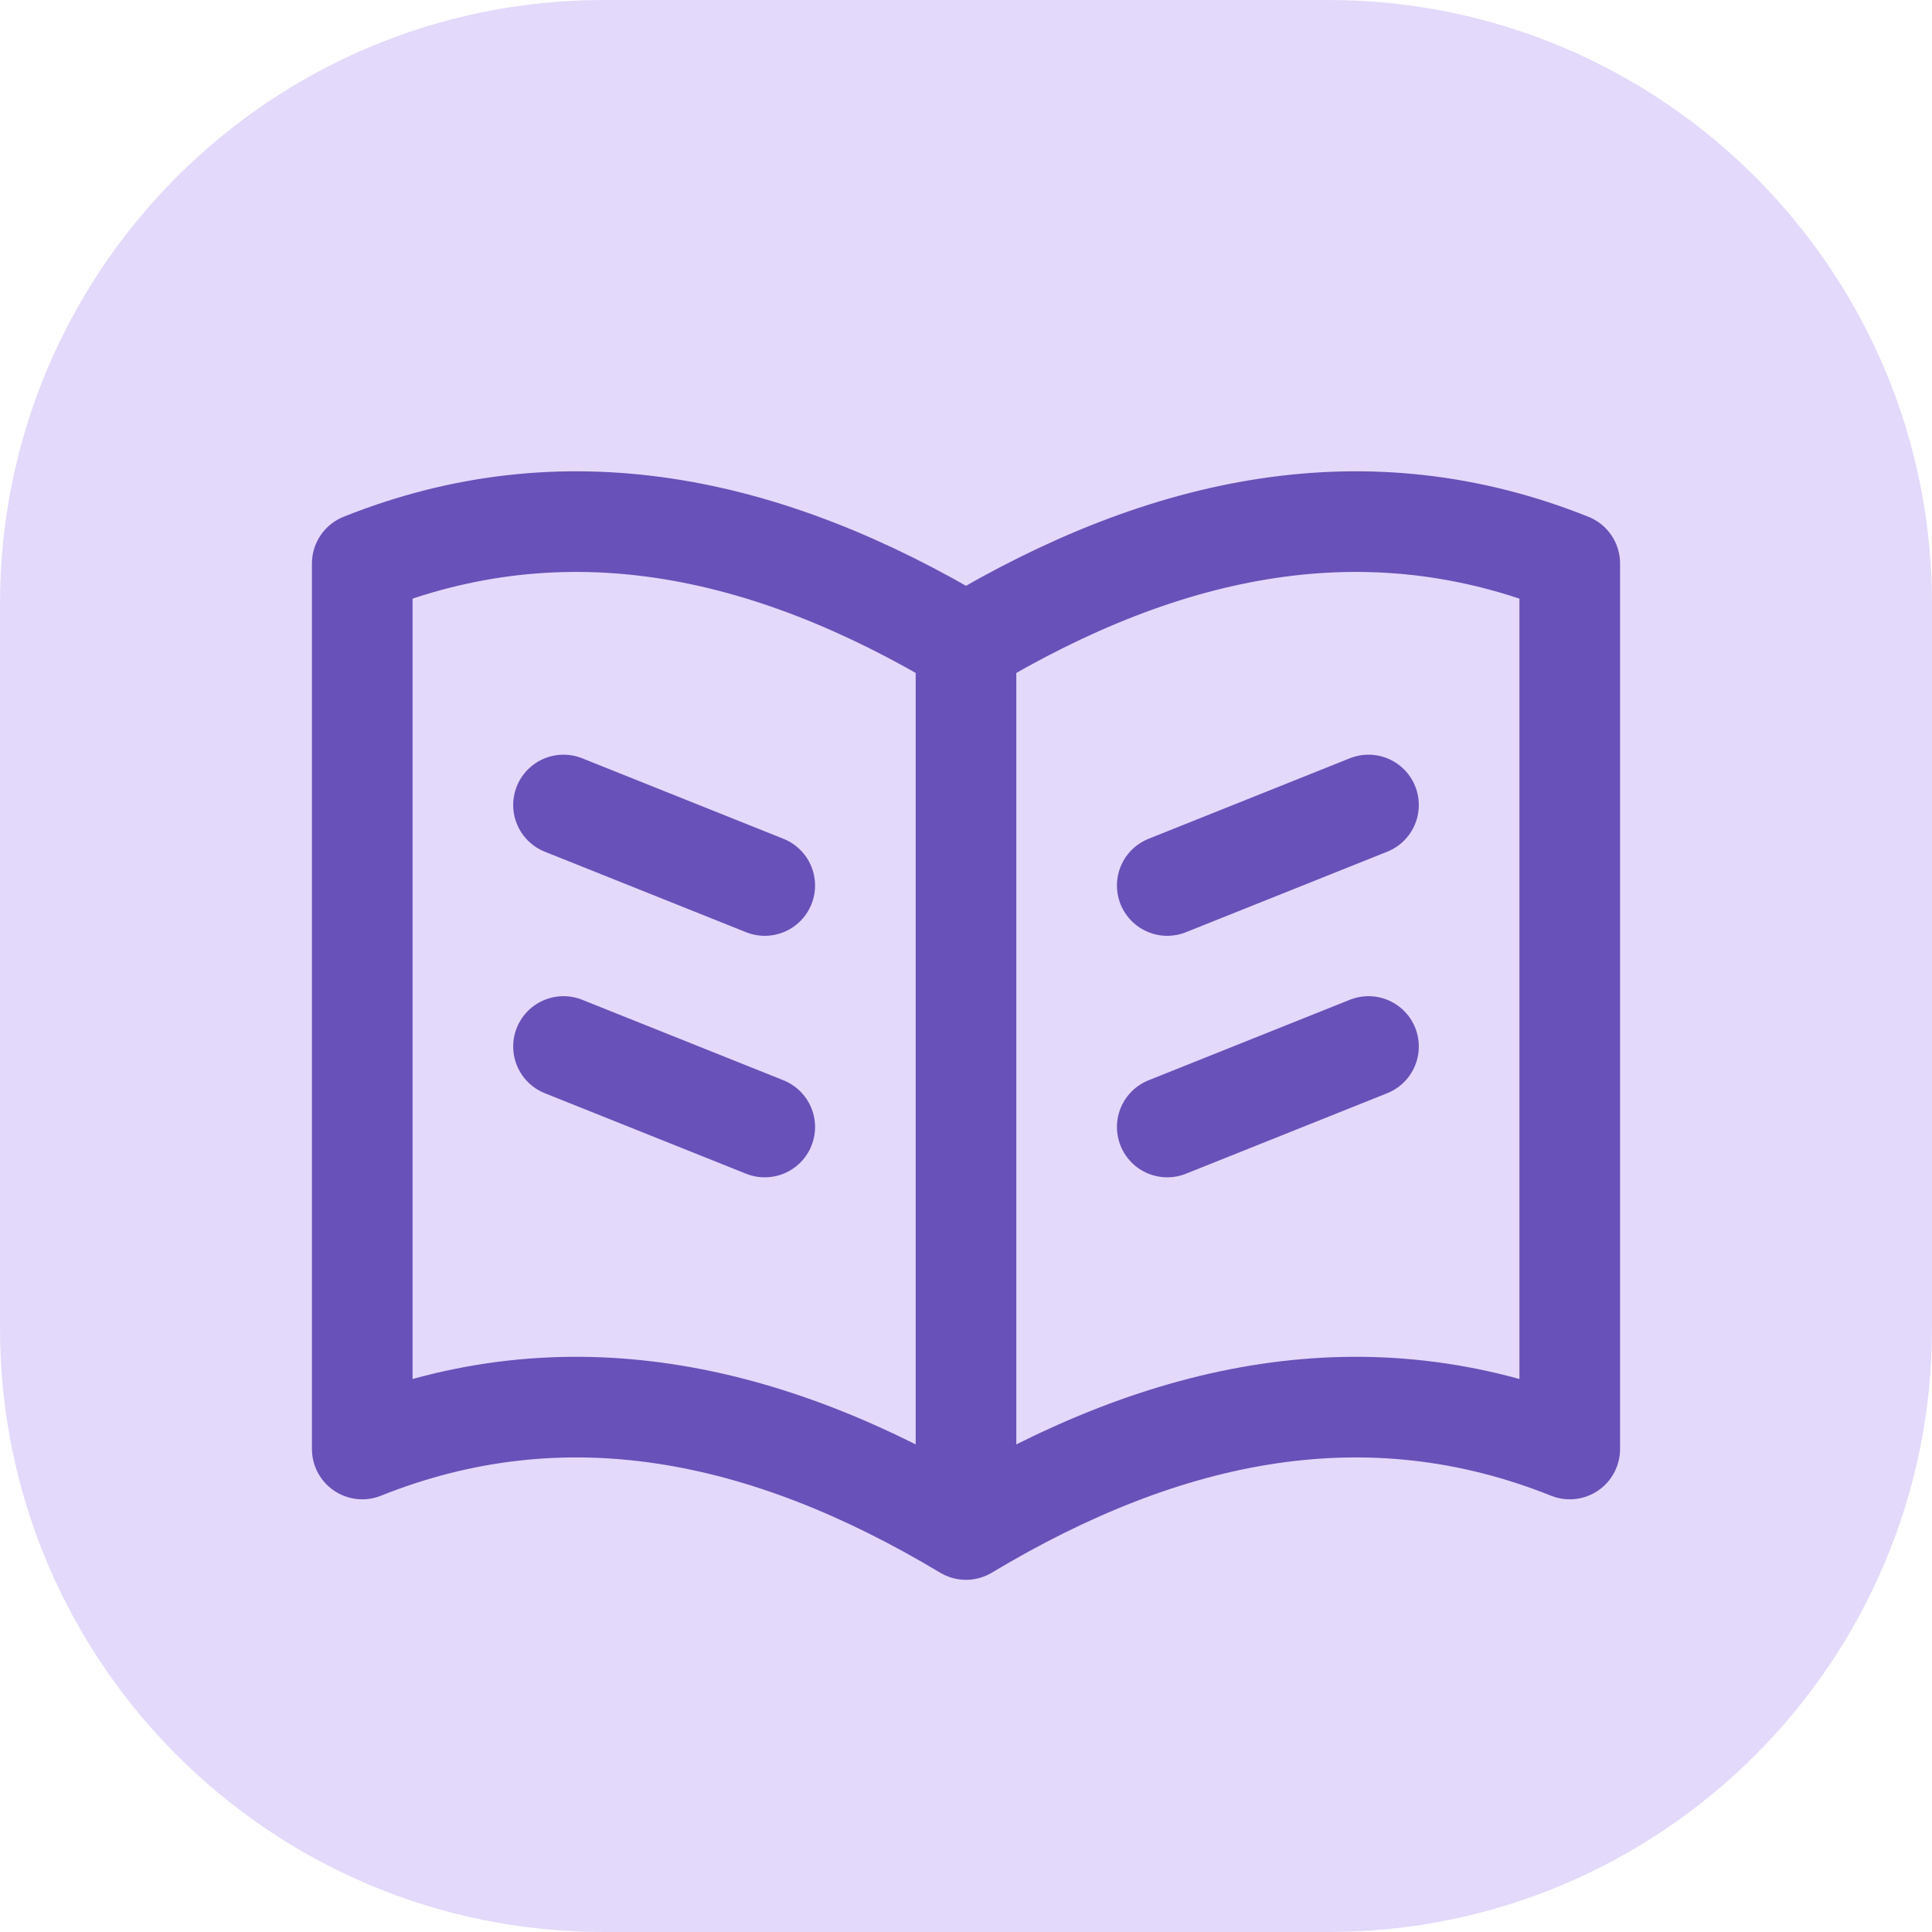
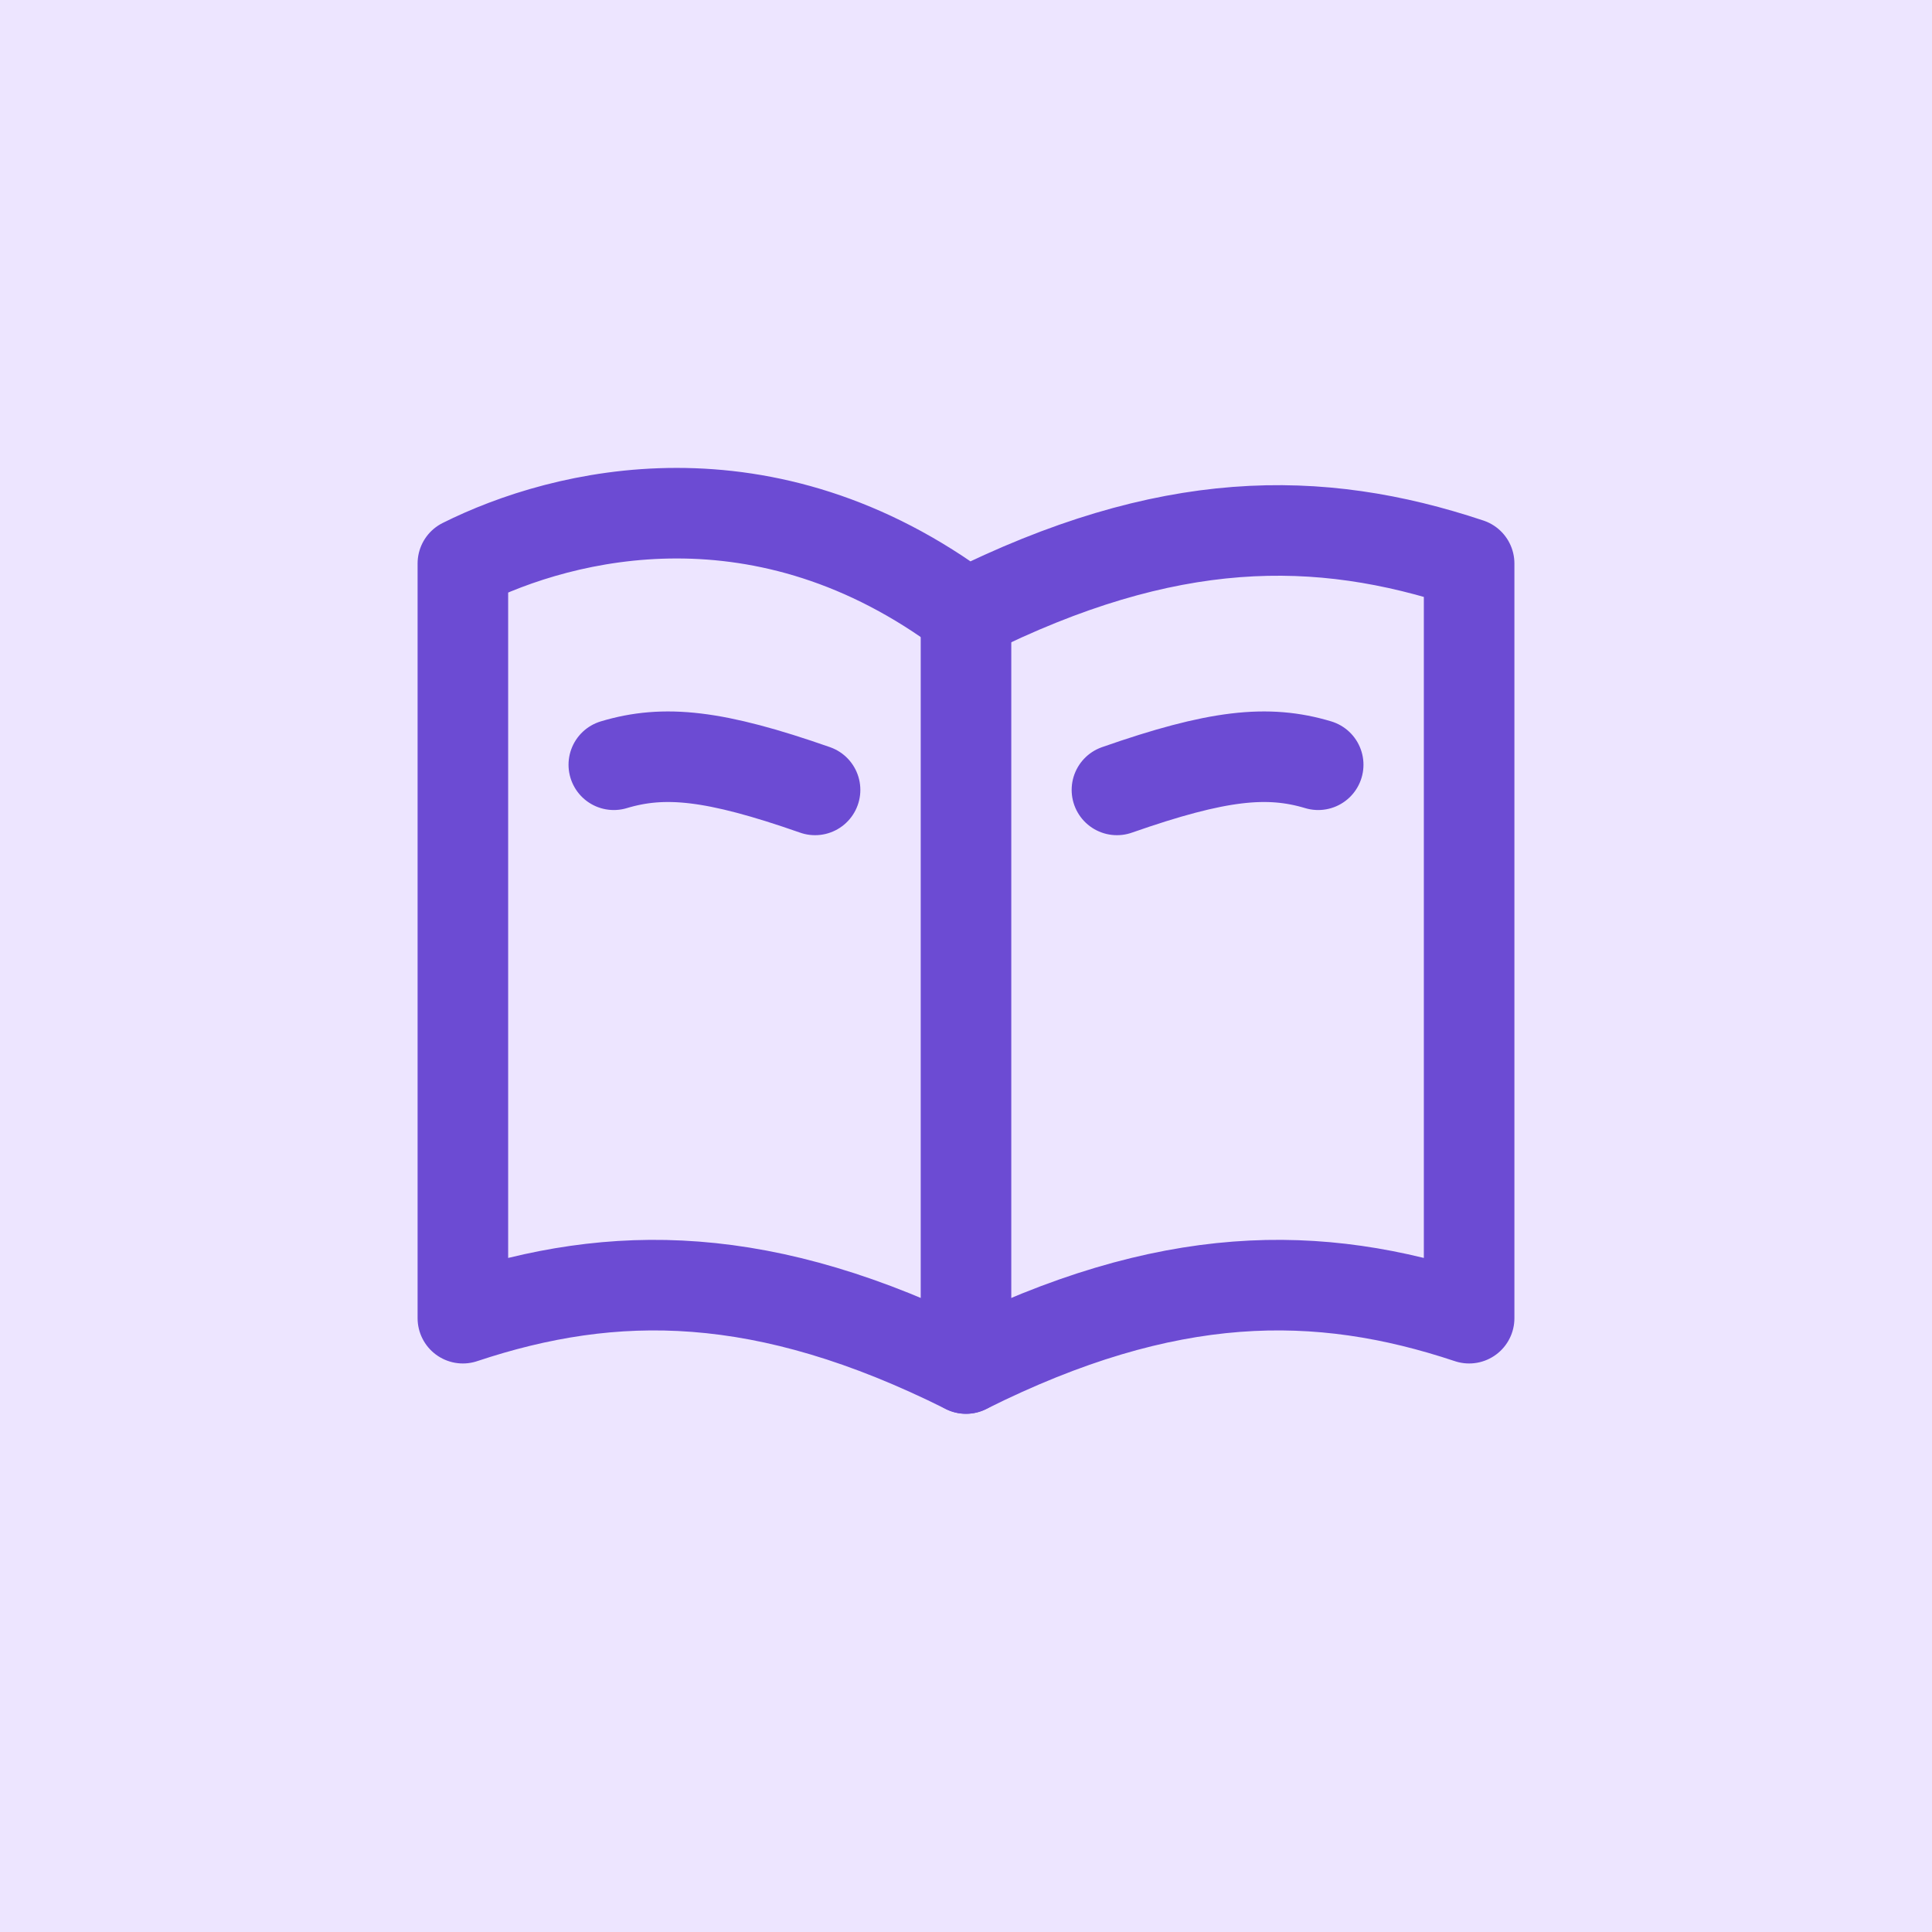
- <svg xmlns="http://www.w3.org/2000/svg" viewBox="0 0 48 48">
-   <rect width="48" height="48" rx="15" fill="#e3d9fa" />
-   <g fill="none" stroke="#6851b8" stroke-width="2.5" stroke-linecap="round" stroke-linejoin="round">
-     <path d="M24 16c-5-3-10-4-15-2v22c5-2 10-1 15 2 5-3 10-4 15-2V14c-5-2-10-1-15 2Zm0 0v22M14 20l5 2m-5 4 5 2m10-6 5-2m-5 8 5-2" />
+ <svg xmlns="http://www.w3.org/2000/svg" width="1024" height="1024" viewBox="0 0 1024 1024">
+   <rect width="1024" height="1024" fill="#ede5ff" />
+   <g transform="translate(192 192) scale(26.66667)" fill="none" stroke="#6c4bd3" stroke-width="1.8" stroke-linecap="round" stroke-linejoin="round">
+     <path d="M12 5C8 2 4 3 2 4v15c3-1 6-1 10 1 4-2 7-2 10-1V4c-3-1-6-1-10 1Z" />
+     <path d="M12 5v15M5 8c1-.3 2-.2 4 .5M15 8.5c2-.7 3-.8 4-.5" />
  </g>
</svg>
